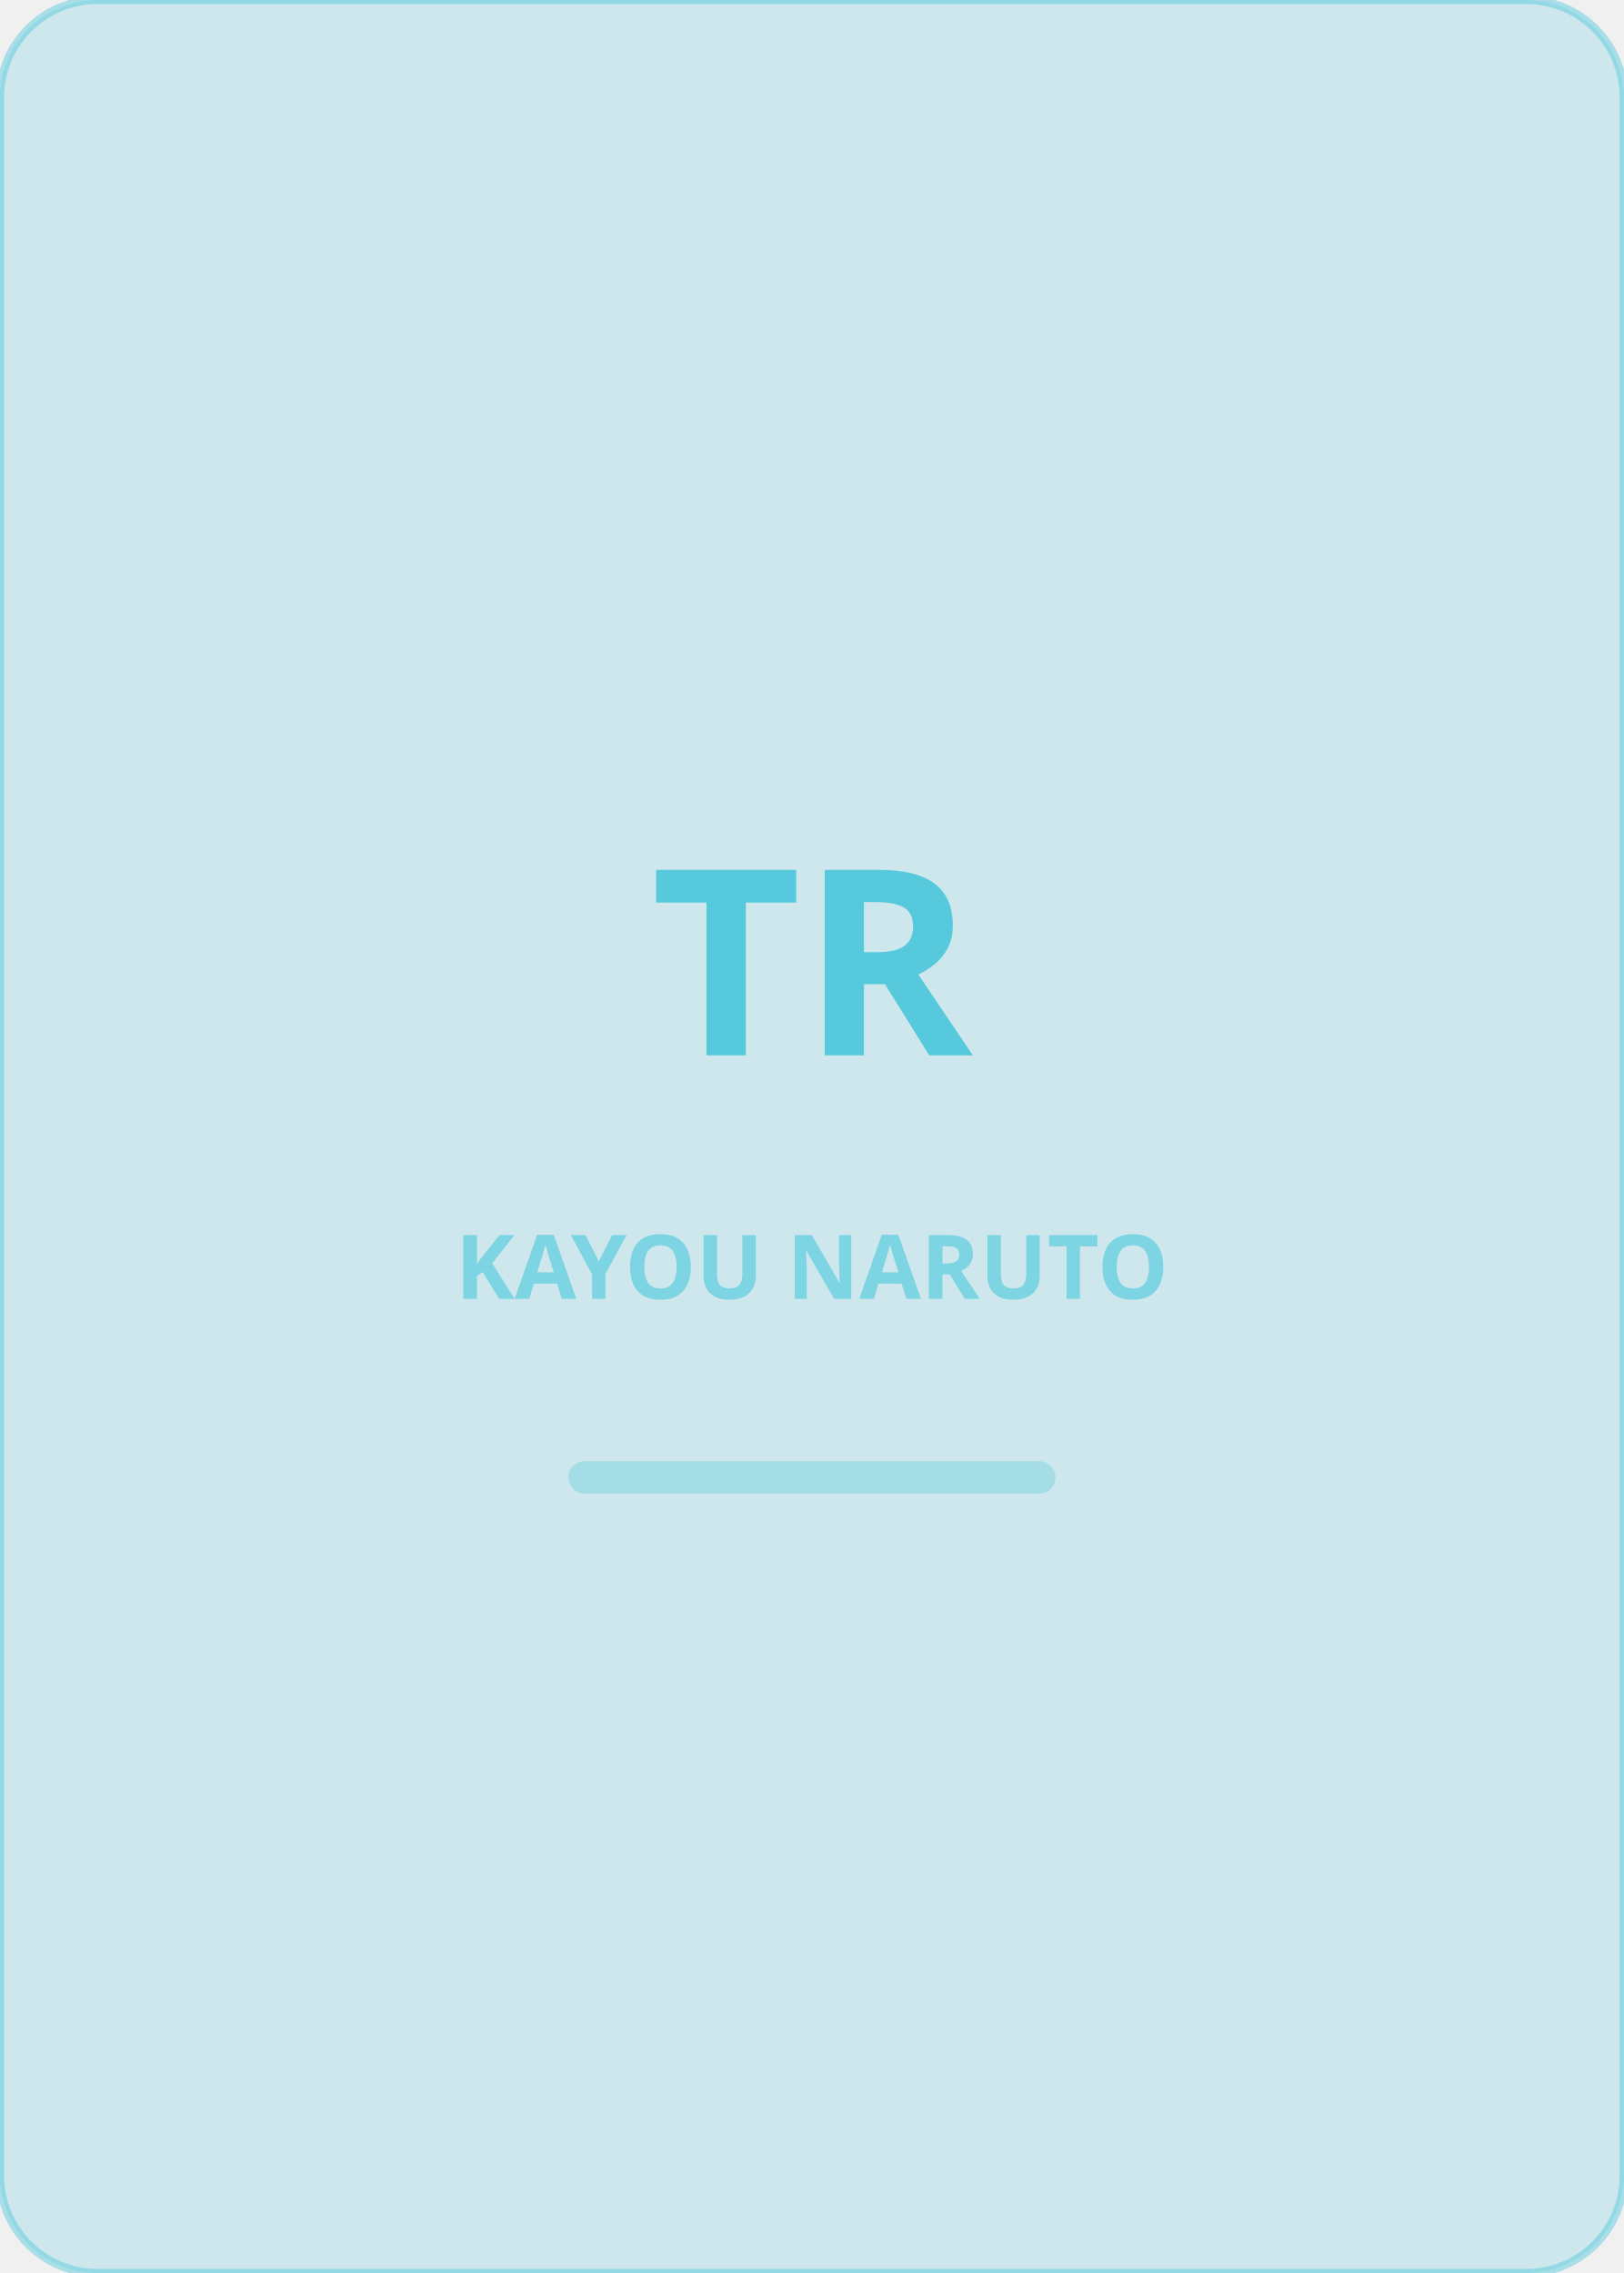
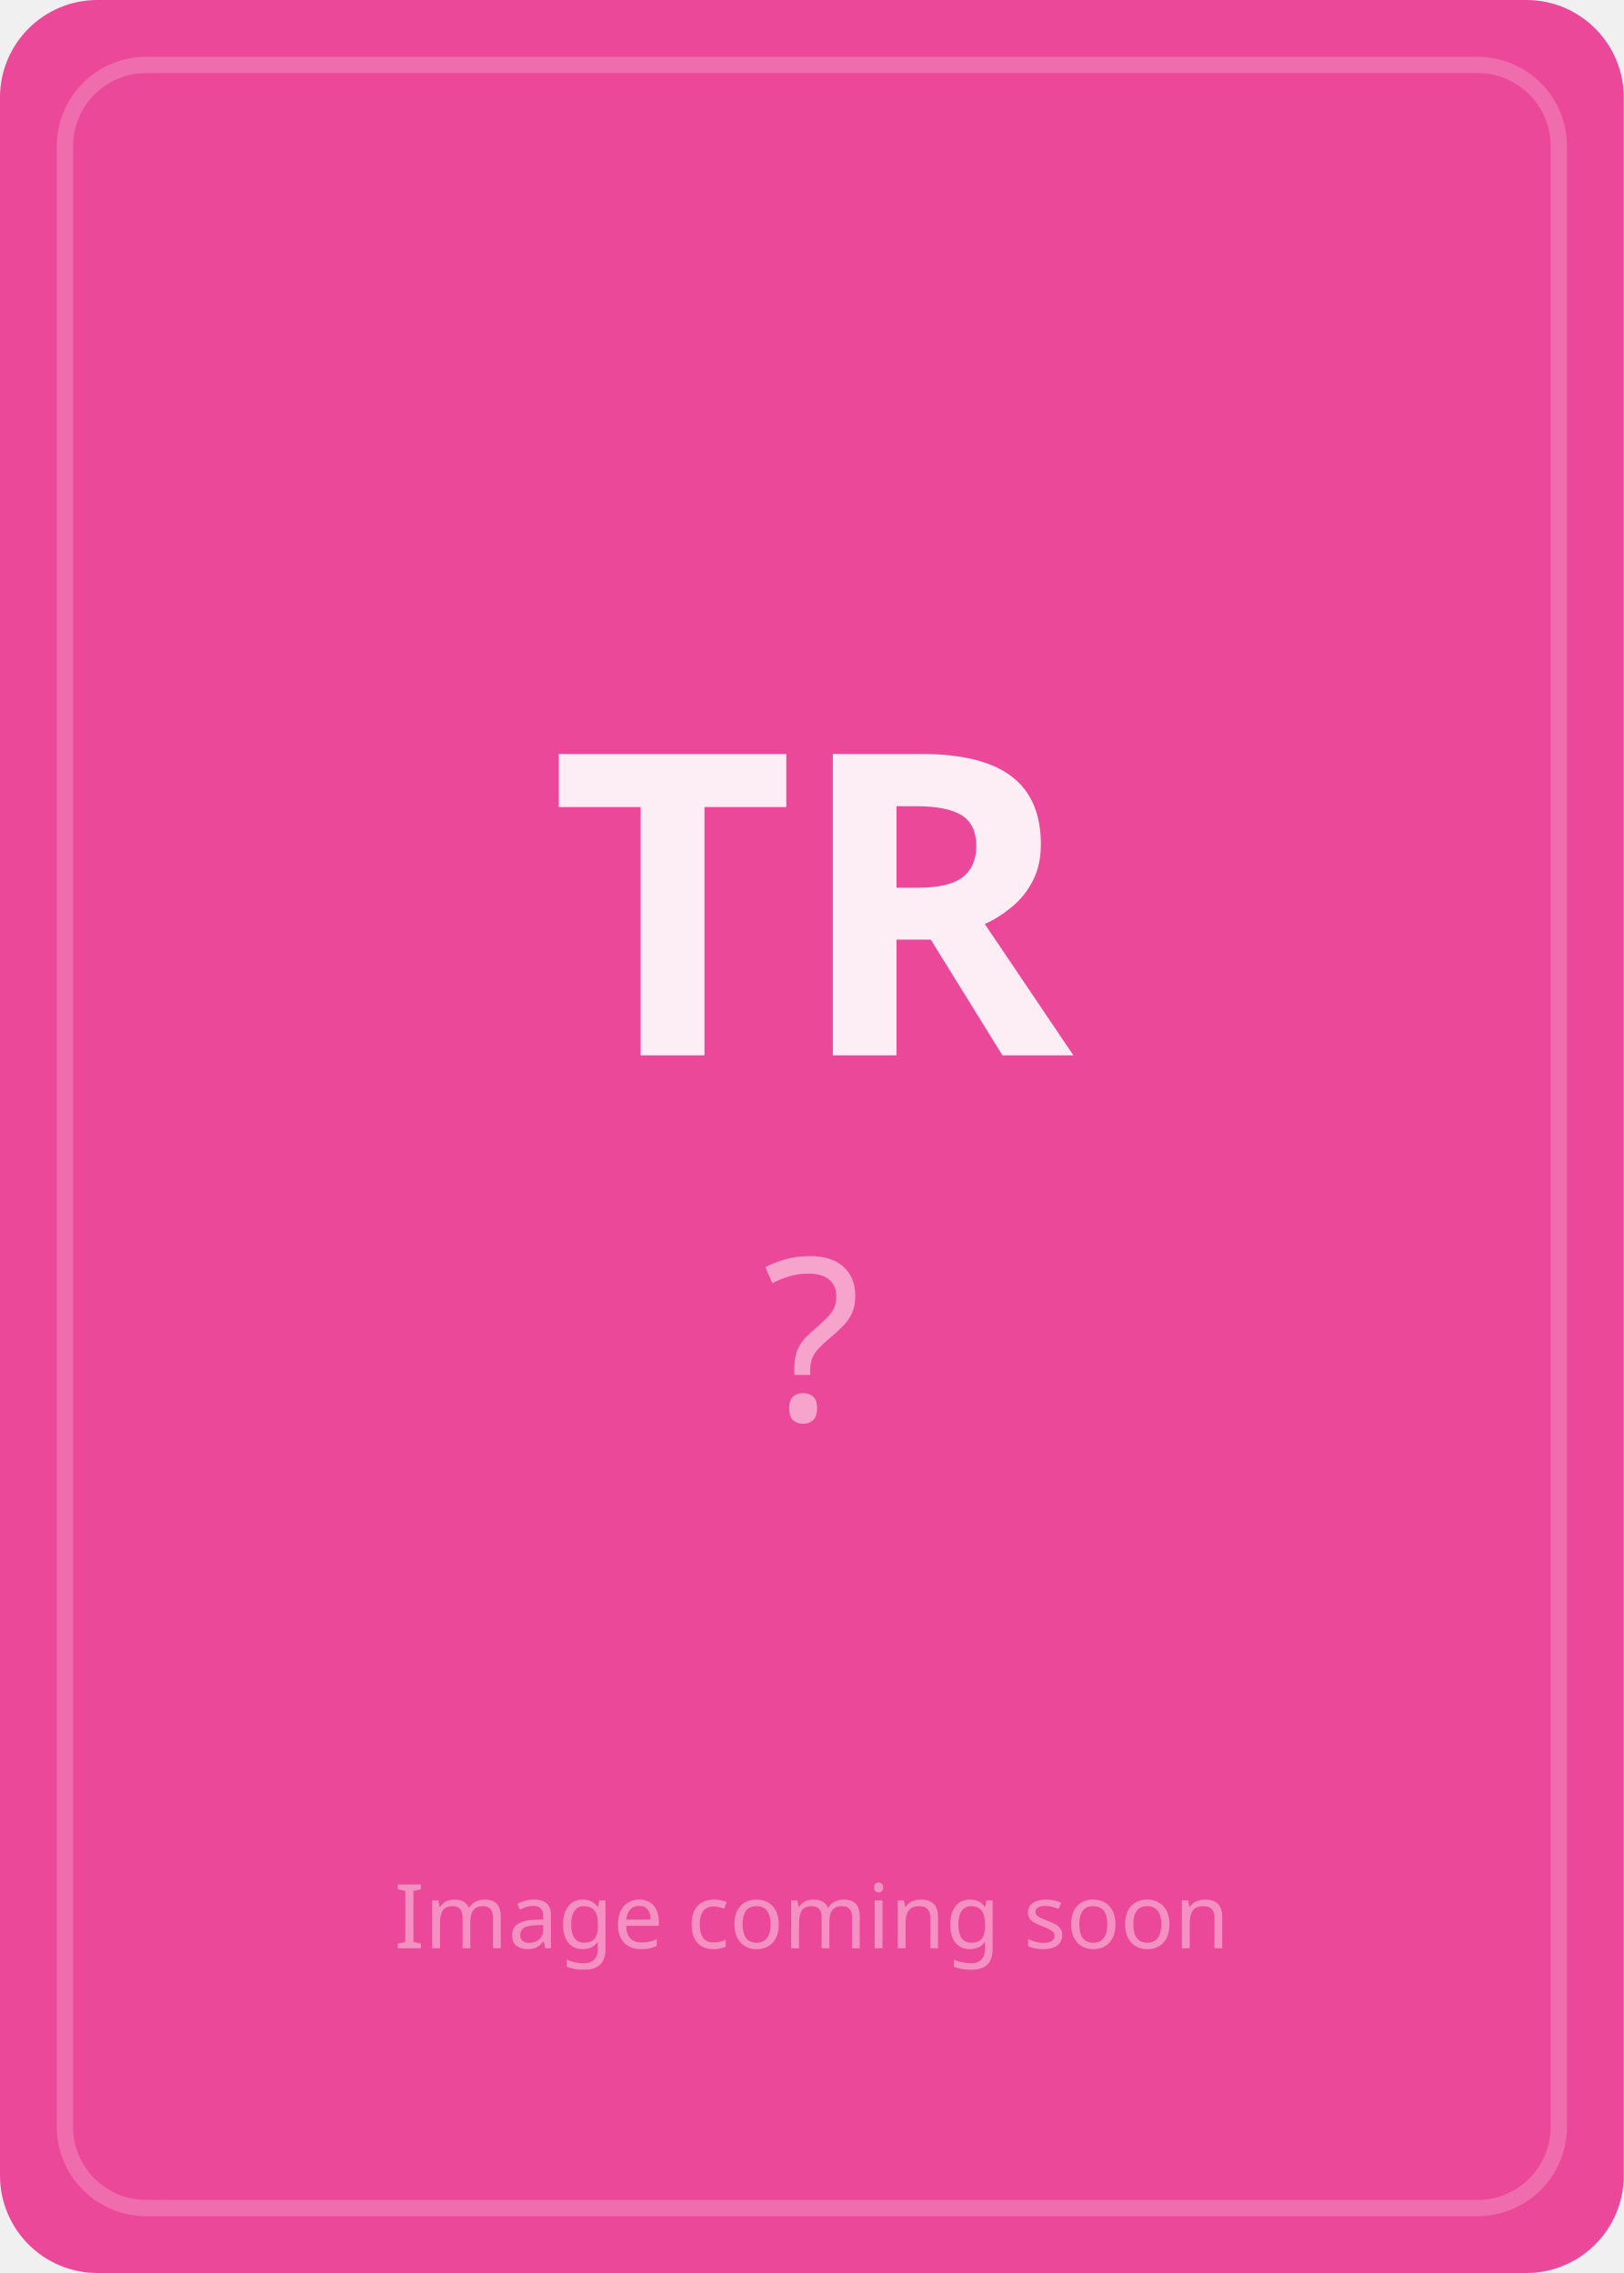
<svg xmlns="http://www.w3.org/2000/svg" width="200" height="280" viewBox="0 0 200 280">
-   <rect width="200" height="280" rx="12" fill="#06b6d4" opacity="0.15" />
-   <rect width="200" height="280" rx="12" fill="none" stroke="#06b6d4" stroke-width="1" opacity="0.3" />
-   <text x="100" y="130" text-anchor="middle" font-family="system-ui, sans-serif" font-weight="900" font-size="32" fill="#06b6d4" opacity="0.6">TR</text>
-   <text x="100" y="160" text-anchor="middle" font-family="system-ui, sans-serif" font-weight="600" font-size="11" fill="#06b6d4" opacity="0.4">KAYOU NARUTO</text>
-   <rect x="70" y="180" width="60" height="4" rx="2" fill="#06b6d4" opacity="0.2" />
+   <rect width="200" height="280" rx="12" fill="#ec4899" />
+   <rect x="8" y="8" width="184" height="264" rx="10" fill="none" stroke="white" stroke-opacity="0.2" stroke-width="2" />
+   <text x="100" y="130" text-anchor="middle" font-family="Bangers, sans-serif" font-weight="bold" font-size="52" fill="white" opacity="0.9">TR</text>
+   <text x="100" y="175" text-anchor="middle" font-family="sans-serif" font-size="28" fill="white" opacity="0.5">?</text>
+   <text x="100" y="240" text-anchor="middle" font-family="sans-serif" font-size="11" fill="white" opacity="0.4">Image coming soon</text>
</svg>
